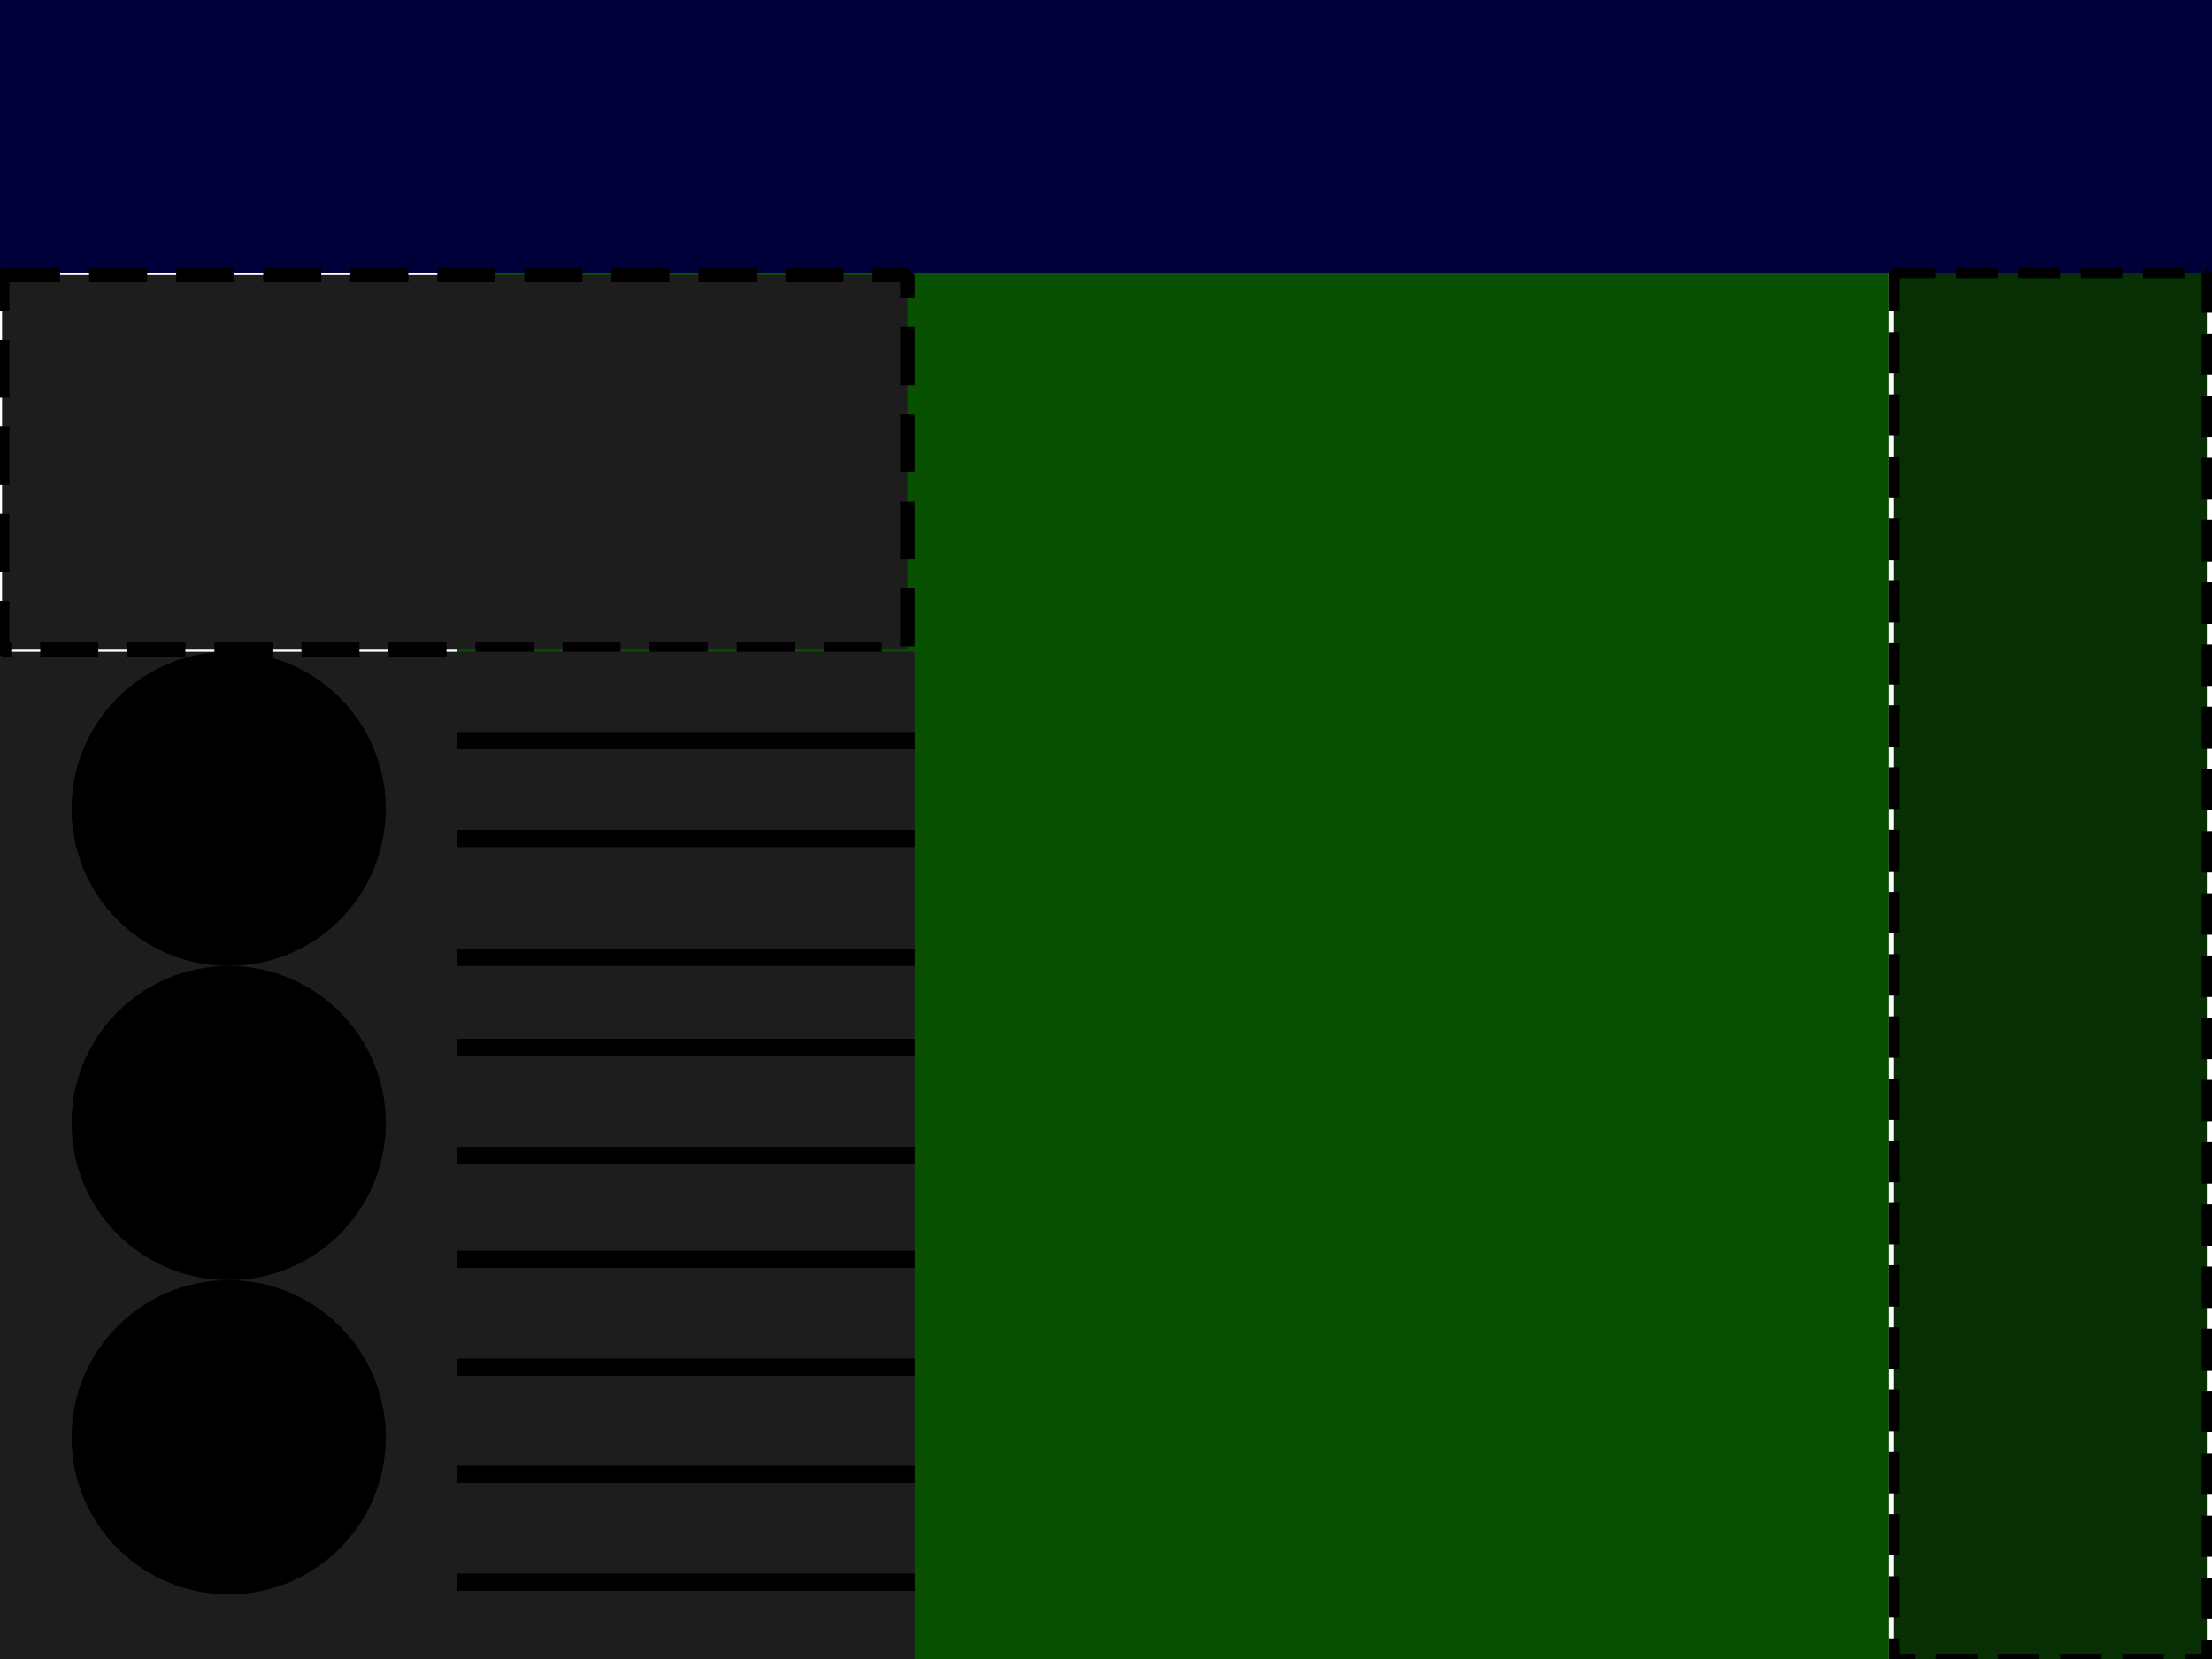
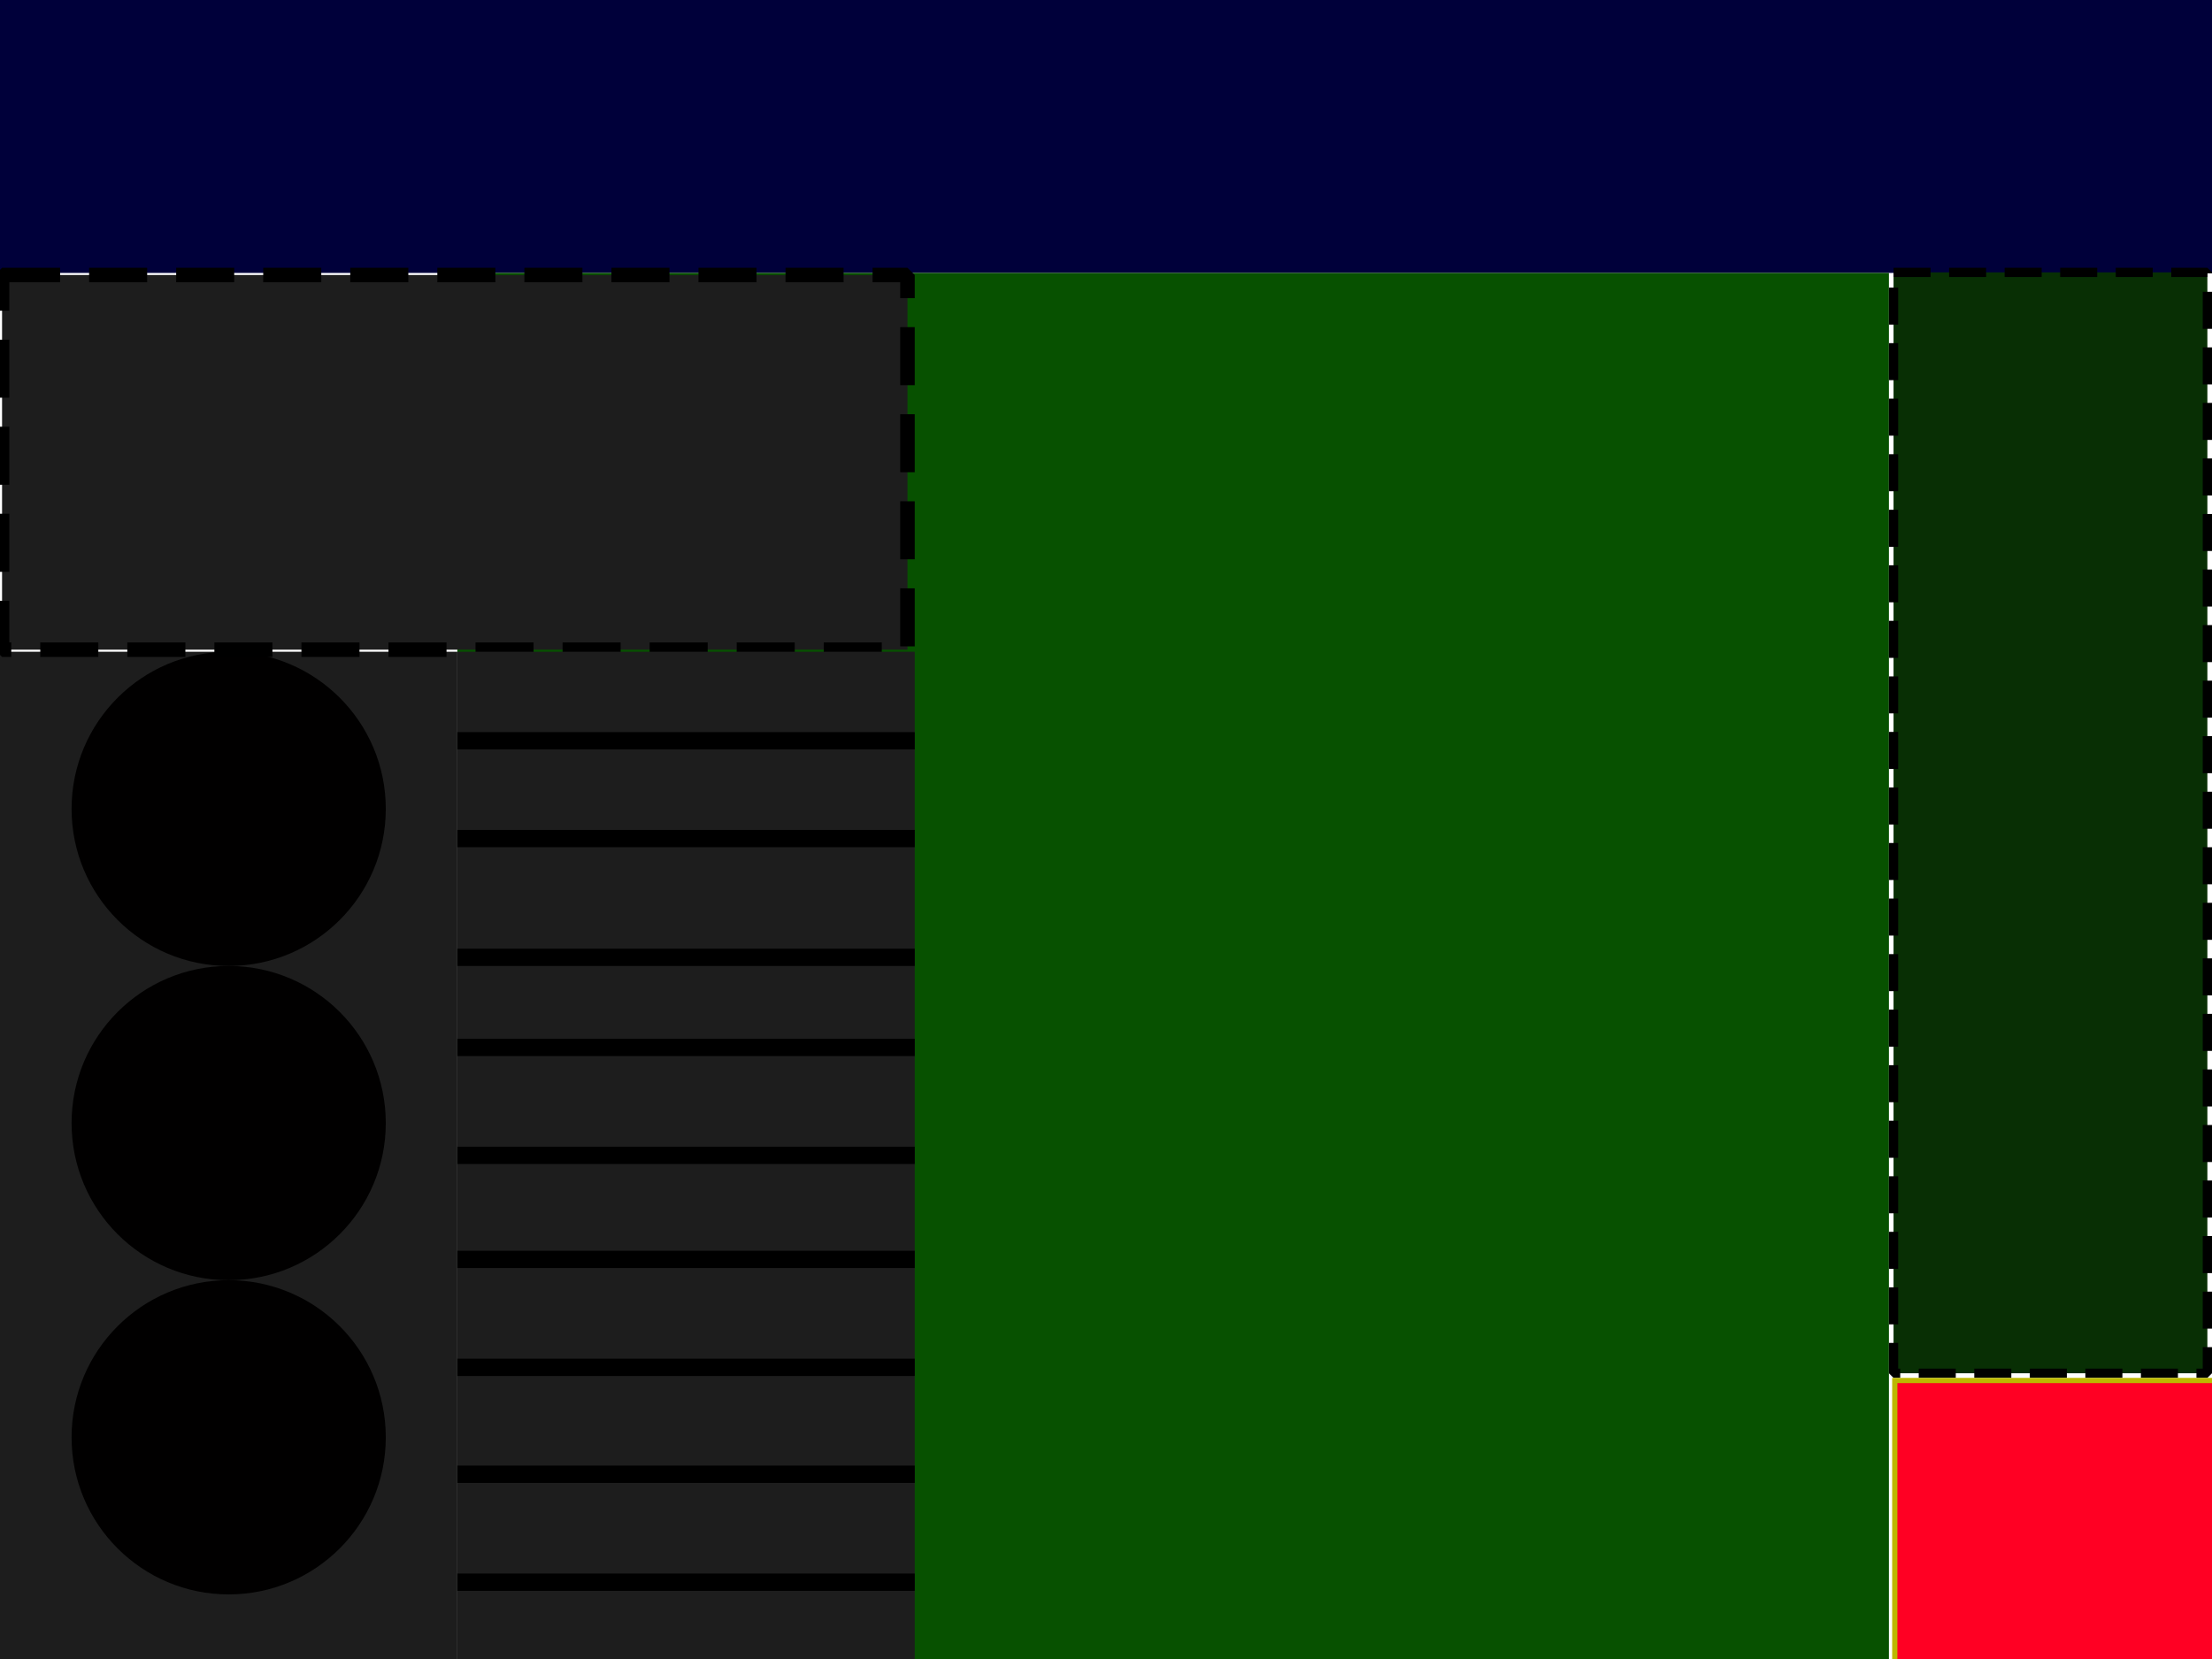
<svg xmlns="http://www.w3.org/2000/svg" width="640" height="480" viewBox="0 0 169.333 127" version="1.1" id="svg8">
  <defs id="defs2" />
  <g id="layer1" transform="translate(0,-170)">
    <rect style="opacity:1;fill:#00003a;fill-opacity:1;fill-rule:nonzero;stroke:none;stroke-width:0;stroke-linecap:butt;stroke-linejoin:miter;stroke-miterlimit:1;stroke-dasharray:none;stroke-dashoffset:0;stroke-opacity:1" id="orderArea" width="169.333" height="20.894" x="0" y="170" />
    <rect style="opacity:1;fill:#075100;fill-opacity:1;fill-rule:nonzero;stroke:none;stroke-width:0;stroke-linecap:butt;stroke-linejoin:miter;stroke-miterlimit:1;stroke-dasharray:none;stroke-dashoffset:0;stroke-opacity:1" id="counterArea" width="109.589" height="106.106" x="35.012" y="190.894" />
-     <rect style="opacity:1;fill:#082f04;fill-opacity:1;fill-rule:nonzero;stroke:#000000;stroke-width:0.794;stroke-linecap:butt;stroke-linejoin:miter;stroke-miterlimit:1;stroke-dasharray:3.175, 1.587;stroke-dashoffset:0;stroke-opacity:1" id="ingredientsArea" width="23.939" height="106.106" x="144.998" y="190.894" />
+     <rect style="opacity:1;fill:#082f04;fill-opacity:1;fill-rule:nonzero;stroke:#000000;stroke-width:0.709;stroke-linecap:butt;stroke-linejoin:miter;stroke-miterlimit:1;stroke-dasharray:2.835, 1.417;stroke-dashoffset:0;stroke-opacity:1" id="ingredientsArea" width="24.024" height="84.275" x="144.955" y="190.851" />
    <rect style="opacity:1;fill:#1d1d1d;fill-opacity:1;fill-rule:nonzero;stroke:none;stroke-width:0.989;stroke-linecap:butt;stroke-linejoin:miter;stroke-miterlimit:1;stroke-dasharray:3.954, 1.977;stroke-dashoffset:0;stroke-opacity:1" id="stoveArea" width="35.012" height="77.107" x="0" y="219.893" />
    <circle style="opacity:1;fill:#010000;fill-opacity:1;fill-rule:nonzero;stroke:none;stroke-width:0.794;stroke-linecap:butt;stroke-linejoin:miter;stroke-miterlimit:1;stroke-dasharray:3.175, 1.587;stroke-dashoffset:0;stroke-opacity:1" id="stove2" cx="17.506" cy="255.974" r="12.027" />
    <circle style="opacity:1;fill:#010000;fill-opacity:1;fill-rule:nonzero;stroke:none;stroke-width:0.794;stroke-linecap:butt;stroke-linejoin:miter;stroke-miterlimit:1;stroke-dasharray:3.175, 1.587;stroke-dashoffset:0;stroke-opacity:1" id="stove3" cx="17.506" cy="280.028" r="12.027" />
    <circle style="opacity:1;fill:#010000;fill-opacity:1;fill-rule:nonzero;stroke:none;stroke-width:0.794;stroke-linecap:butt;stroke-linejoin:miter;stroke-miterlimit:1;stroke-dasharray:3.175, 1.587;stroke-dashoffset:0;stroke-opacity:1" id="stove1" cx="17.506" cy="231.92" r="12.027" />
    <rect style="opacity:1;fill:#1d1d1d;fill-opacity:1;fill-rule:nonzero;stroke:#000000;stroke-width:1.111;stroke-linecap:butt;stroke-linejoin:miter;stroke-miterlimit:1;stroke-dasharray:4.443, 2.221;stroke-dashoffset:0;stroke-opacity:1" id="warmArea" width="69.311" height="28.682" x="0.158" y="191.052" />
    <rect style="opacity:1;fill:#1d1d1d;fill-opacity:1;fill-rule:nonzero;stroke:none;stroke-width:0.989;stroke-linecap:butt;stroke-linejoin:miter;stroke-miterlimit:1;stroke-dasharray:3.954, 1.977;stroke-dashoffset:0;stroke-opacity:1" id="ovenArea" width="35.012" height="77.107" x="35.012" y="219.893" />
    <path style="fill:none;fill-rule:evenodd;stroke:#000000;stroke-width:1.323;stroke-linecap:butt;stroke-linejoin:miter;stroke-opacity:1;stroke-miterlimit:4;stroke-dasharray:none" d="M 35.012,291.12 H 70.025" id="path4566" />
    <path style="fill:none;fill-rule:evenodd;stroke:#000000;stroke-width:1.323;stroke-linecap:butt;stroke-linejoin:miter;stroke-miterlimit:4;stroke-dasharray:none;stroke-opacity:1" d="M 35.012,282.856 H 70.025" id="path4566-9" />
    <path style="fill:none;fill-rule:evenodd;stroke:#000000;stroke-width:1.323;stroke-linecap:butt;stroke-linejoin:miter;stroke-miterlimit:4;stroke-dasharray:none;stroke-opacity:1" d="M 35.012,274.672 H 70.025" id="path4566-2" />
    <path style="fill:none;fill-rule:evenodd;stroke:#000000;stroke-width:1.323;stroke-linecap:butt;stroke-linejoin:miter;stroke-miterlimit:4;stroke-dasharray:none;stroke-opacity:1" d="M 35.012,266.408 H 70.025" id="path4566-9-2" />
    <path style="fill:none;fill-rule:evenodd;stroke:#000000;stroke-width:1.323;stroke-linecap:butt;stroke-linejoin:miter;stroke-miterlimit:4;stroke-dasharray:none;stroke-opacity:1" d="M 35.012,258.446 H 70.025" id="path4566-2-8" />
    <path style="fill:none;fill-rule:evenodd;stroke:#000000;stroke-width:1.323;stroke-linecap:butt;stroke-linejoin:miter;stroke-miterlimit:4;stroke-dasharray:none;stroke-opacity:1" d="M 35.012,250.182 H 70.025" id="path4566-9-2-2" />
    <path style="fill:none;fill-rule:evenodd;stroke:#000000;stroke-width:1.323;stroke-linecap:butt;stroke-linejoin:miter;stroke-miterlimit:4;stroke-dasharray:none;stroke-opacity:1" d="M 35.012,243.286 H 70.025" id="path4566-9-2-2-8" />
    <path style="fill:none;fill-rule:evenodd;stroke:#000000;stroke-width:1.323;stroke-linecap:butt;stroke-linejoin:miter;stroke-miterlimit:4;stroke-dasharray:none;stroke-opacity:1" d="M 35.012,234.192 H 70.025" id="path4566-9-2-2-8-6" />
    <path style="fill:none;fill-rule:evenodd;stroke:#000000;stroke-width:1.323;stroke-linecap:butt;stroke-linejoin:miter;stroke-miterlimit:4;stroke-dasharray:none;stroke-opacity:1" d="M 35.012,226.708 H 70.025" id="path4566-9-2-2-8-6-5" />
+     <rect style="opacity:1;fill:#ff0023;fill-opacity:1;fill-rule:nonzero;stroke:#bcb800;stroke-width:0.4;stroke-linecap:butt;stroke-linejoin:miter;stroke-miterlimit:4;stroke-dasharray:none;stroke-dashoffset:0;stroke-opacity:1" id="rect4508" width="24.867" height="22.053" x="145.049" y="275.681" />
  </g>
</svg>
